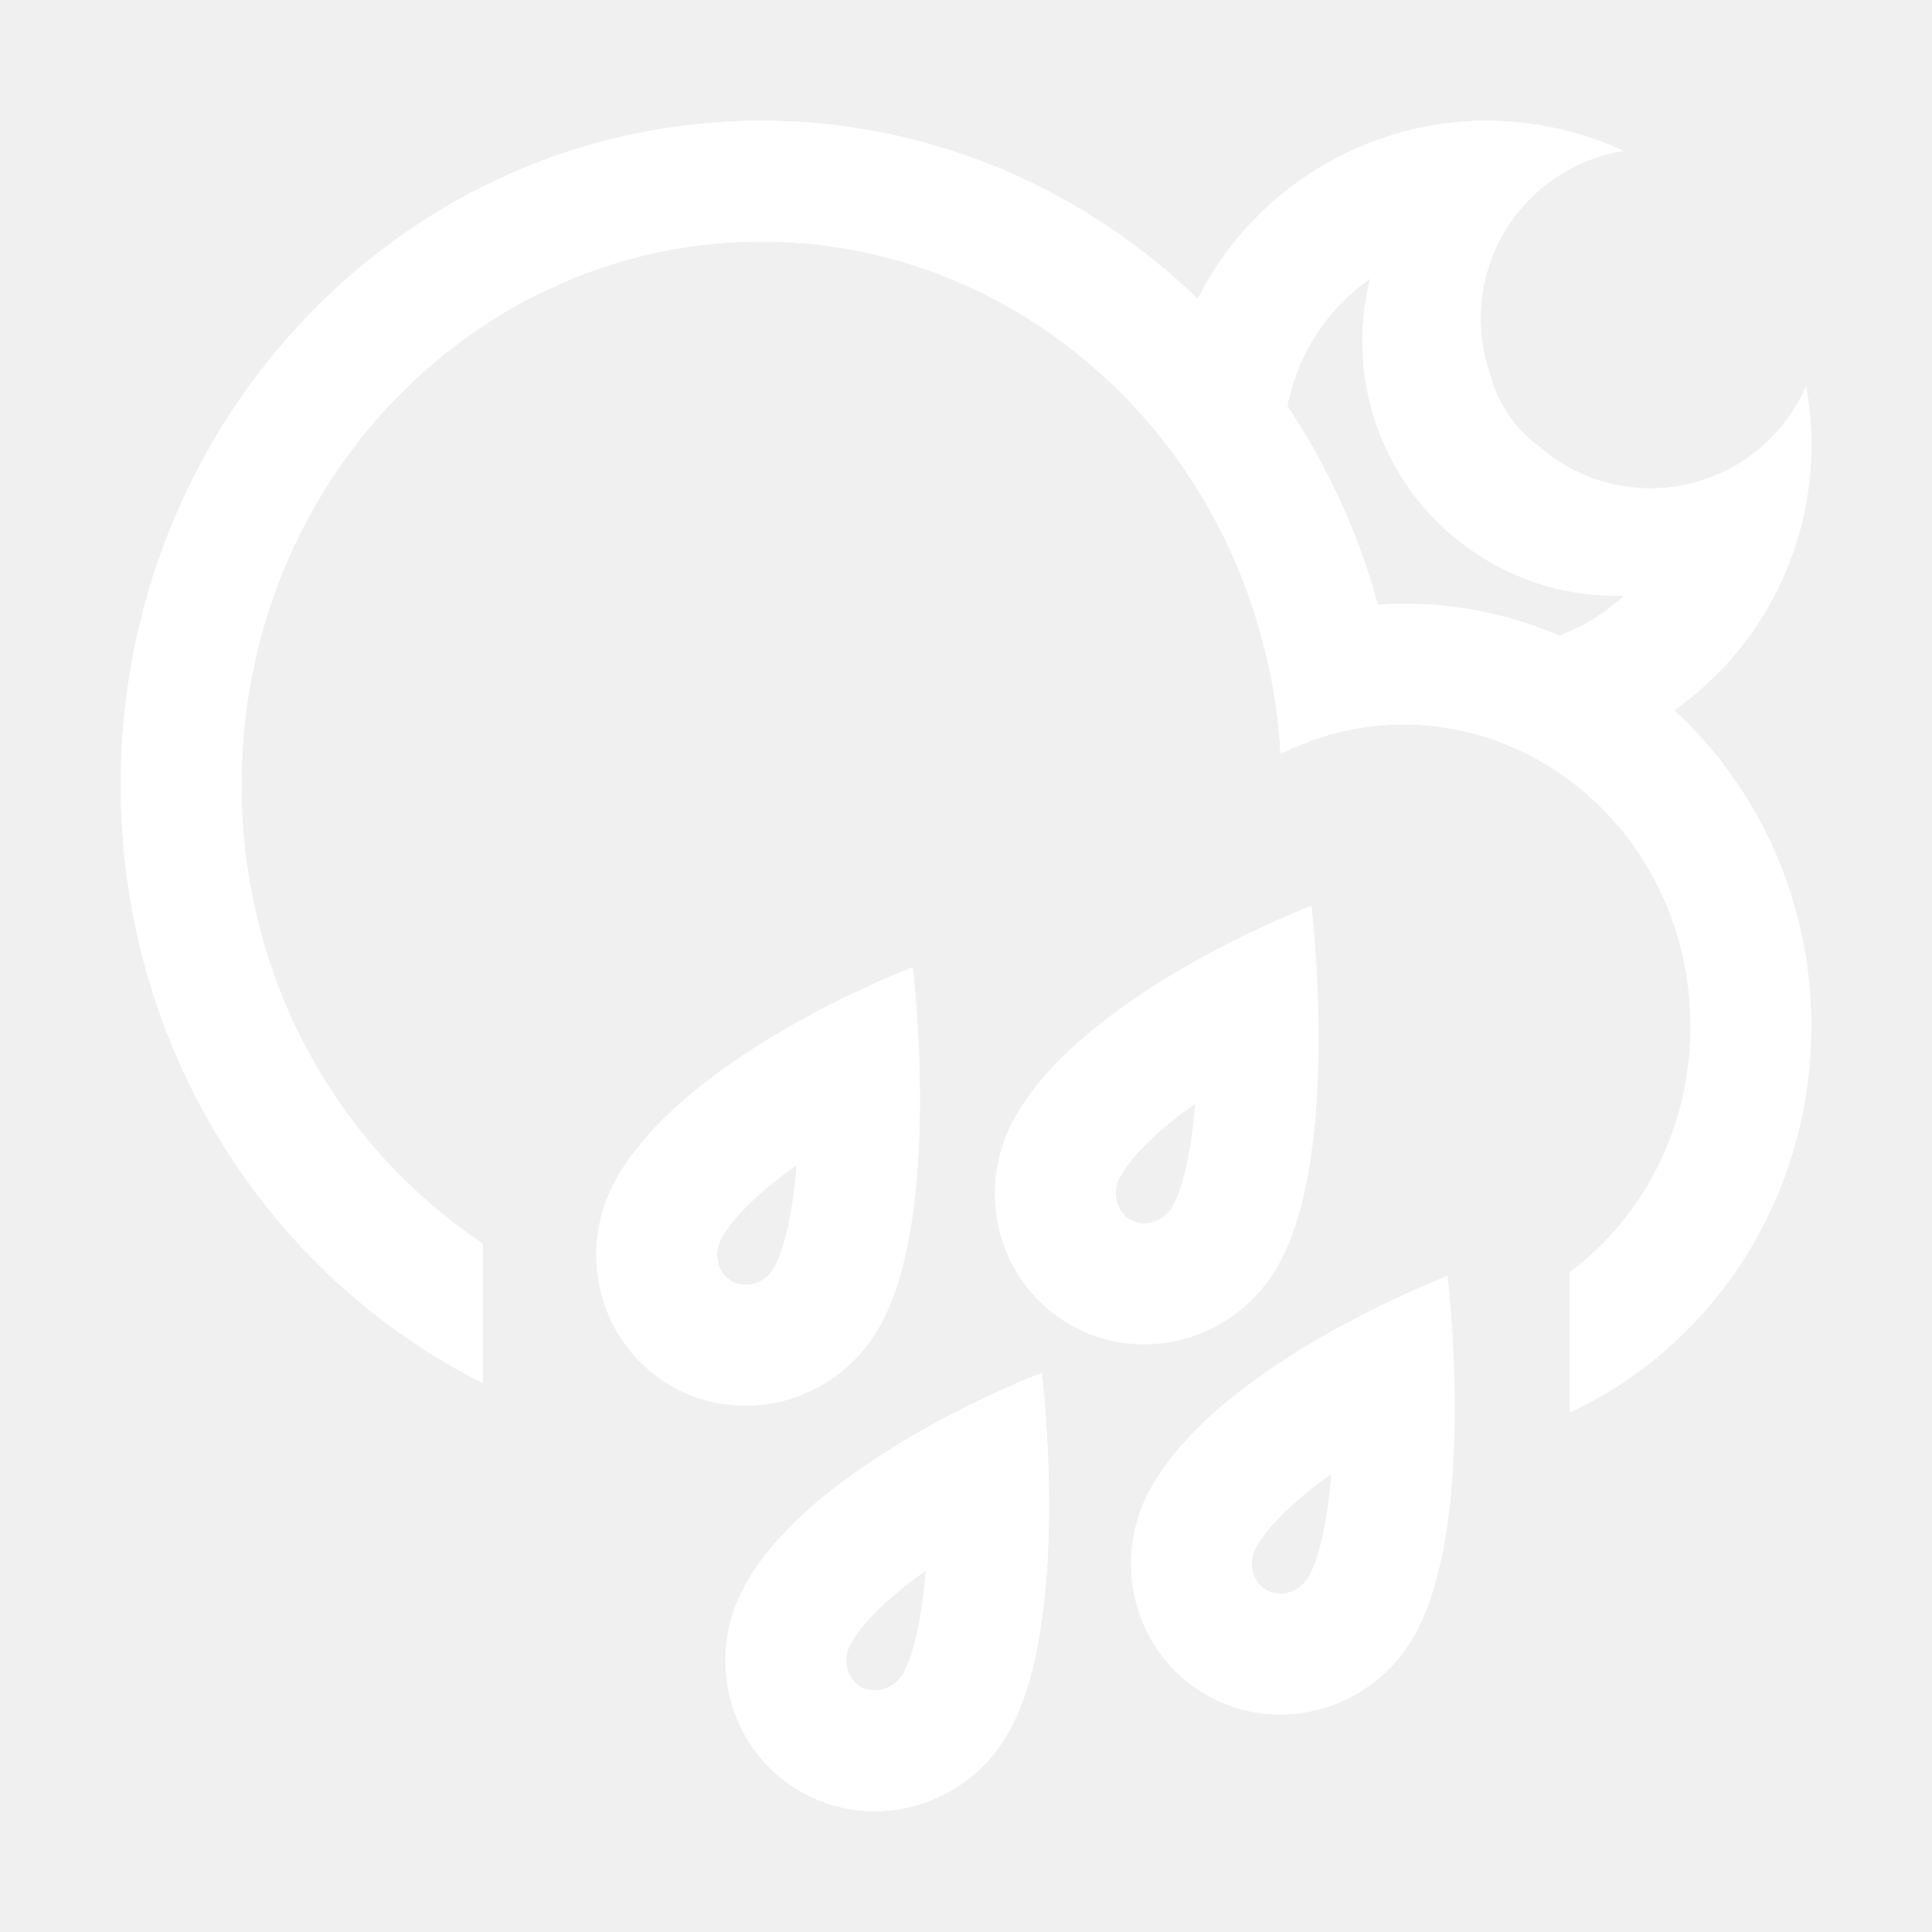
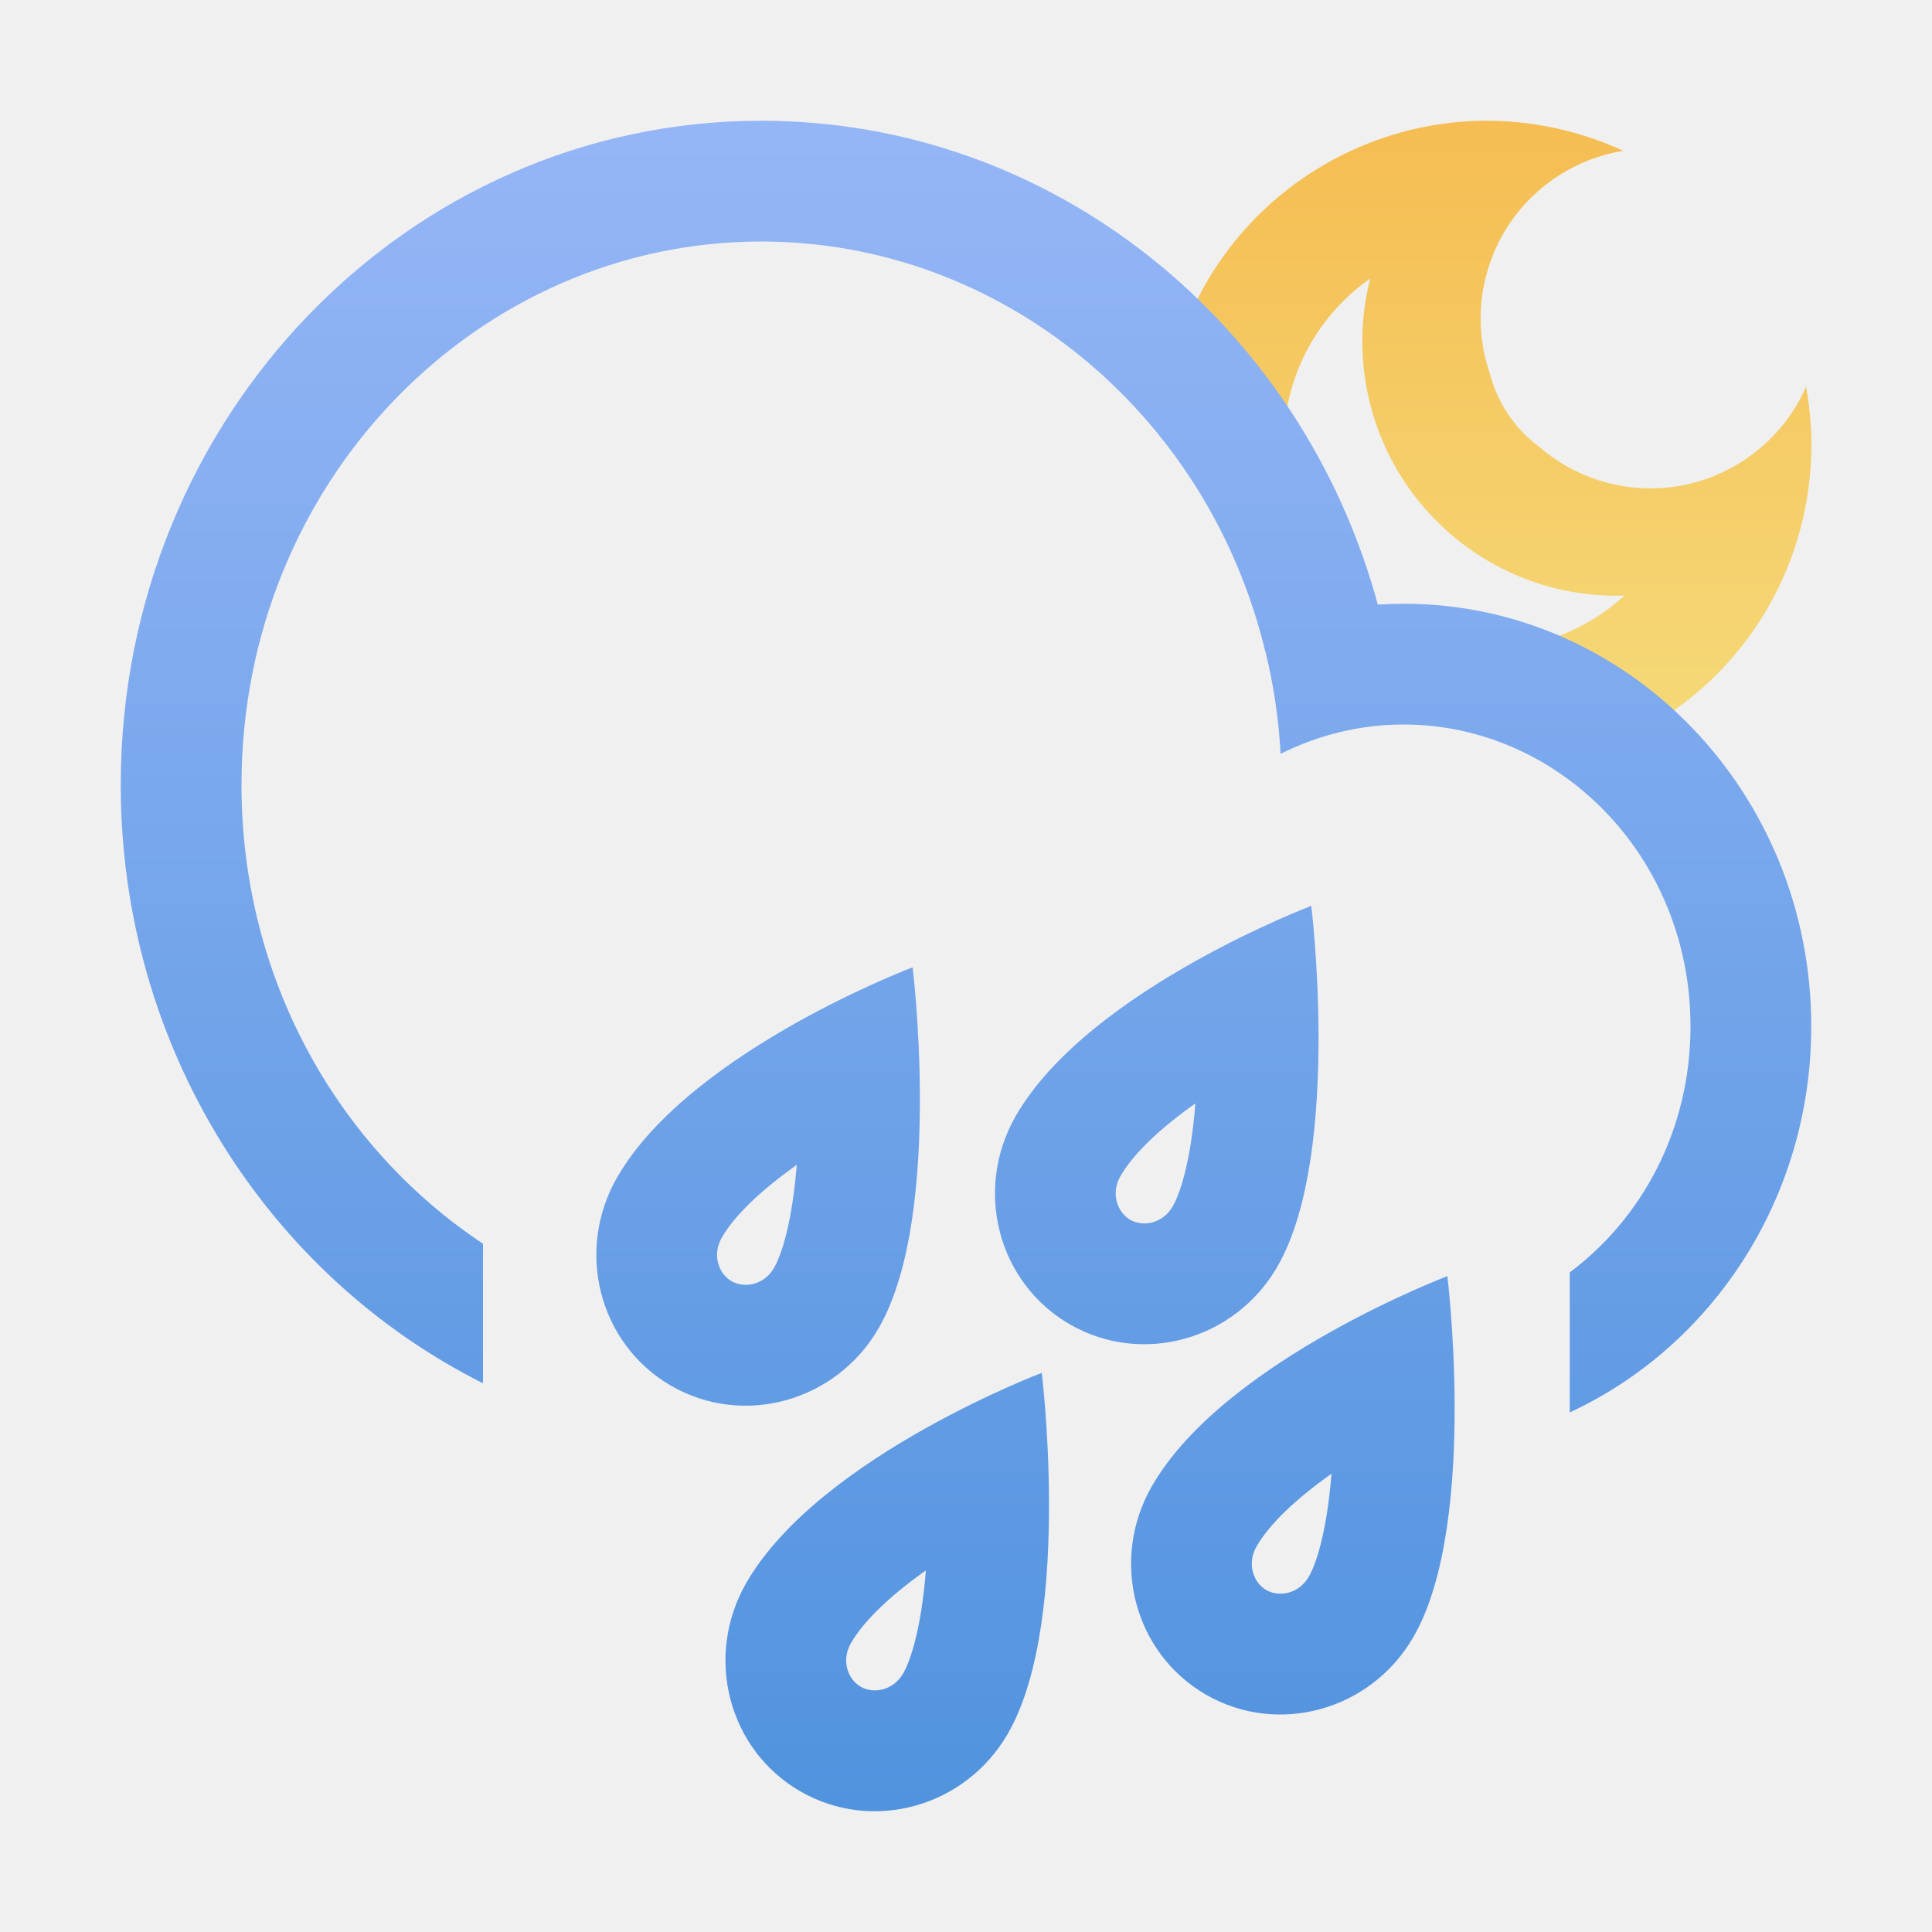
<svg xmlns="http://www.w3.org/2000/svg" width="32" height="32" viewBox="0 0 32 32" fill="none">
-   <path d="M17.255 22.739C17.26 22.781 17.756 26.872 16.692 28.715L16.551 28.935C15.798 29.982 14.376 30.317 13.255 29.67C12.134 29.023 11.713 27.622 12.243 26.446L12.362 26.214C13.556 24.145 17.218 22.753 17.255 22.739ZM23.974 21.137C23.974 21.137 24.48 25.261 23.411 27.113L23.27 27.332C22.517 28.38 21.094 28.715 19.974 28.067C18.853 27.42 18.431 26.02 18.962 24.845L19.081 24.612C20.277 22.54 23.948 21.146 23.974 21.137ZM15.334 26.015C14.751 26.427 14.309 26.844 14.095 27.215C13.927 27.506 14.045 27.816 14.255 27.938C14.464 28.058 14.793 28.006 14.961 27.715C15.053 27.555 15.171 27.224 15.257 26.686C15.291 26.472 15.315 26.246 15.334 26.015ZM22.052 24.413C21.469 24.826 21.026 25.242 20.812 25.612C20.645 25.903 20.763 26.214 20.973 26.335C21.182 26.456 21.511 26.403 21.679 26.112C21.771 25.953 21.889 25.622 21.975 25.084C22.009 24.87 22.033 24.644 22.052 24.413ZM13.154 2.015C15.733 2.15 18.067 3.241 19.837 4.952C20.958 2.726 23.519 1.514 26.02 2.185C26.323 2.266 26.613 2.372 26.888 2.499C25.815 2.673 24.895 3.464 24.611 4.584C24.471 5.138 24.507 5.695 24.682 6.197C24.684 6.207 24.686 6.218 24.688 6.229L24.762 6.446C24.846 6.661 24.964 6.862 25.111 7.04L25.267 7.209C25.344 7.284 25.427 7.352 25.515 7.414C25.833 7.686 26.215 7.893 26.648 8.003C28.003 8.346 29.373 7.64 29.912 6.398C30.053 7.161 30.032 7.967 29.818 8.767C29.48 10.03 28.717 11.064 27.727 11.763C29.12 13.045 30 14.916 30 17L29.991 17.36C29.859 20.055 28.257 22.347 26 23.393V21.071C27.198 20.177 28 18.71 28 17C28 14.17 25.806 12 23.25 12C22.527 12 21.833 12.174 21.21 12.486C21.174 11.836 21.068 11.205 20.905 10.6C19.894 6.758 16.519 4 12.608 4C7.922 4 4 7.96 4 13C4 16.228 5.611 19.012 8 20.597V22.907C4.45 21.129 2 17.362 2 13C2 6.925 6.75 2 12.608 2L13.154 2.015ZM15.116 16.021C15.116 16.021 15.623 20.144 14.554 21.997L14.412 22.217C13.659 23.264 12.237 23.599 11.116 22.952C9.996 22.305 9.574 20.905 10.104 19.73L10.224 19.497C11.419 17.425 15.091 16.031 15.116 16.021ZM21.719 15.004C21.719 15.004 22.225 19.127 21.156 20.98L21.016 21.199C20.263 22.247 18.84 22.582 17.719 21.935C16.598 21.287 16.177 19.887 16.708 18.711L16.827 18.48C18.02 16.412 21.678 15.02 21.719 15.004ZM13.195 19.298C12.613 19.71 12.17 20.127 11.956 20.497C11.788 20.788 11.907 21.099 12.116 21.22C12.326 21.341 12.654 21.288 12.822 20.997C12.914 20.838 13.033 20.507 13.118 19.969C13.152 19.755 13.177 19.529 13.195 19.298ZM19.798 18.28C19.215 18.693 18.772 19.109 18.559 19.48C18.391 19.77 18.509 20.081 18.719 20.202C18.928 20.323 19.257 20.27 19.425 19.98C19.517 19.82 19.635 19.489 19.721 18.951C19.755 18.738 19.779 18.512 19.798 18.28ZM22.697 4.611C22.07 5.05 21.588 5.705 21.374 6.503C21.354 6.578 21.335 6.654 21.32 6.729C21.984 7.719 22.497 8.826 22.819 10.016C22.962 10.006 23.105 10 23.25 10L23.597 10.009C24.383 10.05 25.133 10.231 25.826 10.528C26.223 10.377 26.59 10.152 26.904 9.864C26.824 9.867 26.744 9.868 26.664 9.866C26.14 9.852 25.622 9.741 25.141 9.538L24.938 9.445C24.399 9.184 23.92 8.809 23.537 8.349C23.202 7.945 22.945 7.482 22.78 6.985L22.716 6.771C22.557 6.193 22.523 5.587 22.617 4.995C22.638 4.866 22.665 4.738 22.697 4.611Z" fill="white" />
-   <path fill-rule="evenodd" clip-rule="evenodd" d="M8 22.911C4.449 21.132 2 17.363 2 13C2 6.925 6.749 2 12.608 2C15.401 2 17.942 3.119 19.837 4.949C20.959 2.725 23.52 1.514 26.02 2.185C26.322 2.266 26.612 2.371 26.887 2.498C25.814 2.672 24.894 3.464 24.61 4.585C24.47 5.138 24.505 5.696 24.68 6.198L24.688 6.229C24.77 6.526 24.914 6.802 25.111 7.039C25.223 7.174 25.35 7.294 25.491 7.398C25.813 7.679 26.204 7.89 26.647 8.002C28 8.345 29.373 7.644 29.914 6.406C30.054 7.167 30.031 7.97 29.818 8.767C29.48 10.029 28.72 11.066 27.731 11.765C29.123 13.047 30 14.917 30 17C30 19.85 28.357 22.302 26 23.394V21.075C27.198 20.18 28 18.71 28 17C28 14.17 25.805 12 23.249 12C22.527 12 21.834 12.173 21.211 12.486C21.179 11.904 21.094 11.337 20.96 10.79L20.957 10.791C20.009 6.85 16.584 4 12.608 4C7.922 4 4 7.96 4 13C4 16.229 5.61 19.015 8 20.6V22.911ZM25.83 10.53C26.226 10.378 26.592 10.153 26.906 9.865C26.825 9.868 26.744 9.868 26.663 9.866C26.064 9.85 25.476 9.707 24.936 9.445C24.397 9.183 23.92 8.809 23.537 8.348C23.154 7.887 22.874 7.35 22.715 6.771C22.556 6.193 22.523 5.588 22.616 4.995C22.637 4.867 22.663 4.739 22.695 4.613C22.069 5.052 21.587 5.705 21.374 6.503C21.354 6.577 21.337 6.651 21.322 6.725C21.986 7.715 22.498 8.823 22.821 10.014C22.963 10.005 23.105 10 23.249 10C24.163 10 25.035 10.188 25.83 10.53ZM19.425 19.98C19.257 20.271 18.929 20.324 18.719 20.203C18.509 20.081 18.391 19.77 18.559 19.479C18.773 19.108 19.215 18.69 19.799 18.276C19.781 18.509 19.755 18.736 19.721 18.951C19.635 19.489 19.517 19.82 19.425 19.98ZM21.719 15.004C21.719 15.004 20.837 15.338 19.794 15.922C18.705 16.532 17.44 17.416 16.827 18.479C16.124 19.697 16.523 21.244 17.719 21.935C18.915 22.625 20.454 22.198 21.157 20.98C21.716 20.012 21.844 18.422 21.839 17.126C21.835 15.943 21.719 15.004 21.719 15.004ZM12.822 20.997C12.654 21.288 12.326 21.341 12.116 21.22C11.906 21.099 11.788 20.788 11.956 20.497C12.17 20.126 12.613 19.707 13.197 19.294C13.178 19.527 13.152 19.753 13.118 19.968C13.033 20.507 12.914 20.838 12.822 20.997ZM15.116 16.022C15.116 16.022 14.234 16.355 13.192 16.939C12.102 17.55 10.837 18.434 10.224 19.497C9.521 20.715 9.921 22.262 11.116 22.953C12.312 23.643 13.851 23.216 14.554 21.998C15.113 21.029 15.241 19.44 15.236 18.144C15.232 16.961 15.116 16.022 15.116 16.022ZM20.973 26.336C21.183 26.457 21.511 26.404 21.679 26.113C21.771 25.953 21.89 25.622 21.975 25.084C22.009 24.869 22.035 24.642 22.054 24.409C21.47 24.823 21.027 25.241 20.813 25.613C20.645 25.904 20.764 26.215 20.973 26.336ZM22.049 22.055C23.091 21.471 23.973 21.137 23.973 21.137C23.973 21.137 24.089 22.076 24.093 23.259C24.098 24.556 23.97 26.145 23.411 27.113C22.708 28.331 21.169 28.758 19.973 28.068C18.778 27.377 18.378 25.83 19.081 24.612C19.694 23.549 20.959 22.665 22.049 22.055ZM14.961 27.715C14.793 28.006 14.464 28.059 14.255 27.938C14.045 27.816 13.927 27.505 14.095 27.214C14.309 26.843 14.751 26.424 15.335 26.011C15.317 26.244 15.291 26.471 15.257 26.685C15.171 27.224 15.053 27.555 14.961 27.715ZM17.255 22.739C17.255 22.739 16.373 23.073 15.33 23.657C14.241 24.267 12.976 25.151 12.363 26.214C11.66 27.432 12.059 28.979 13.255 29.67C14.451 30.36 15.99 29.933 16.693 28.715C17.252 27.747 17.38 26.157 17.375 24.861C17.371 23.678 17.255 22.739 17.255 22.739Z" fill="white" />
+   <path fill-rule="evenodd" clip-rule="evenodd" d="M29.818 8.767C30.031 7.97 30.054 7.167 29.914 6.406C29.373 7.644 28 8.345 26.647 8.002C26.204 7.89 25.813 7.679 25.491 7.398C25.35 7.294 25.223 7.174 25.111 7.039C24.914 6.802 24.77 6.526 24.688 6.229L24.68 6.198C24.505 5.696 24.47 5.138 24.61 4.585C24.894 3.464 25.814 2.672 26.887 2.498C26.612 2.371 26.322 2.266 26.02 2.185C23.326 1.462 20.561 2.924 19.602 5.484C20.229 6.036 20.785 6.664 21.258 7.355C21.26 7.074 21.297 6.788 21.374 6.503C21.587 5.705 22.069 5.052 22.695 4.613C22.663 4.739 22.637 4.867 22.616 4.995C22.523 5.588 22.556 6.193 22.715 6.771C22.874 7.35 23.154 7.887 23.537 8.348C23.92 8.809 24.397 9.183 24.936 9.445C25.476 9.707 26.064 9.85 26.663 9.866C26.744 9.868 26.825 9.868 26.906 9.865C26.085 10.616 24.91 10.945 23.757 10.636C23.306 10.515 22.9 10.307 22.554 10.036C22.652 10.352 22.734 10.674 22.801 11.002C22.867 11 22.933 10.999 23 10.999C24.418 10.999 25.722 11.492 26.749 12.315C28.207 11.687 29.375 10.421 29.818 8.767Z" fill="url(#paint0_linear_3_3331)" />
+   <path fill-rule="evenodd" clip-rule="evenodd" d="M2 13C2 17.363 4.449 21.132 8 22.911V20.6C5.61 19.015 4 16.229 4 13C4 7.96 7.922 4 12.608 4C16.584 4 20.009 6.85 20.957 10.791L20.96 10.79C21.094 11.337 21.179 11.904 21.211 12.486C21.834 12.173 22.527 12 23.249 12C25.805 12 28 14.17 28 17C28 18.71 27.198 20.18 26 21.075V23.394C28.357 22.302 30 19.85 30 17C30 13.134 26.978 10 23.249 10C23.105 10 22.963 10.005 22.821 10.014C21.566 5.39 17.469 2 12.608 2C6.749 2 2 6.925 2 13ZM18.719 20.203C18.929 20.324 19.257 20.271 19.425 19.98C19.517 19.82 19.635 19.489 19.721 18.951C19.755 18.736 19.781 18.509 19.799 18.276C19.215 18.69 18.773 19.108 18.559 19.479C18.391 19.77 18.509 20.081 18.719 20.203ZM19.794 15.922C20.837 15.338 21.719 15.004 21.719 15.004C21.719 15.004 21.835 15.943 21.839 17.126C21.844 18.422 21.716 20.012 21.157 20.98C20.454 22.198 18.915 22.625 17.719 21.935C16.523 21.244 16.124 19.697 16.827 18.479C17.44 17.416 18.705 16.532 19.794 15.922ZM12.116 21.22C12.326 21.341 12.654 21.289 12.822 20.998C12.914 20.838 13.032 20.507 13.118 19.968C13.152 19.753 13.178 19.527 13.197 19.294C12.613 19.707 12.17 20.126 11.956 20.497C11.788 20.788 11.906 21.099 12.116 21.22ZM13.191 16.939C14.234 16.355 15.116 16.022 15.116 16.022C15.116 16.022 15.232 16.961 15.236 18.144C15.241 19.44 15.113 21.029 14.554 21.998C13.851 23.216 12.312 23.643 11.116 22.953C9.921 22.262 9.521 20.715 10.224 19.497C10.837 18.434 12.102 17.55 13.191 16.939ZM21.679 26.113C21.511 26.404 21.183 26.457 20.973 26.336C20.764 26.215 20.645 25.904 20.813 25.613C21.027 25.241 21.47 24.823 22.054 24.409C22.035 24.642 22.009 24.869 21.975 25.084C21.89 25.622 21.771 25.953 21.679 26.113ZM23.973 21.137C23.973 21.137 23.091 21.471 22.049 22.055C20.959 22.665 19.694 23.549 19.081 24.612C18.378 25.83 18.778 27.377 19.973 28.068C21.169 28.758 22.708 28.331 23.411 27.113C23.97 26.145 24.098 24.556 24.093 23.259C24.089 22.076 23.973 21.137 23.973 21.137ZM14.255 27.937C14.464 28.058 14.793 28.006 14.961 27.715C15.053 27.555 15.171 27.224 15.257 26.685C15.291 26.471 15.317 26.244 15.335 26.011C14.751 26.424 14.309 26.843 14.095 27.214C13.927 27.505 14.045 27.816 14.255 27.937ZM15.33 23.657C16.373 23.073 17.255 22.739 17.255 22.739C17.255 22.739 17.37 23.678 17.375 24.861C17.38 26.157 17.252 27.747 16.693 28.715C15.99 29.933 14.451 30.36 13.255 29.67C12.059 28.979 11.66 27.432 12.363 26.214C12.976 25.151 14.241 24.267 15.33 23.657Z" fill="url(#paint1_linear_3_3331)" />
+   <defs>
+     <linearGradient id="paint0_linear_3_3331" x1="24.802" y1="2" x2="24.802" y2="12.315" gradientUnits="userSpaceOnUse">
+       <stop stop-color="#F5BD52" />
+       <stop offset="1" stop-color="#F5DA79" />
+     </linearGradient>
+     <linearGradient id="paint1_linear_3_3331" x1="16" y1="2" x2="16" y2="30" gradientUnits="userSpaceOnUse">
+       <stop stop-color="#95B6F6" />
+       <stop offset="1" stop-color="#5193DE" />
+     </linearGradient>
+   </defs>
</svg>
